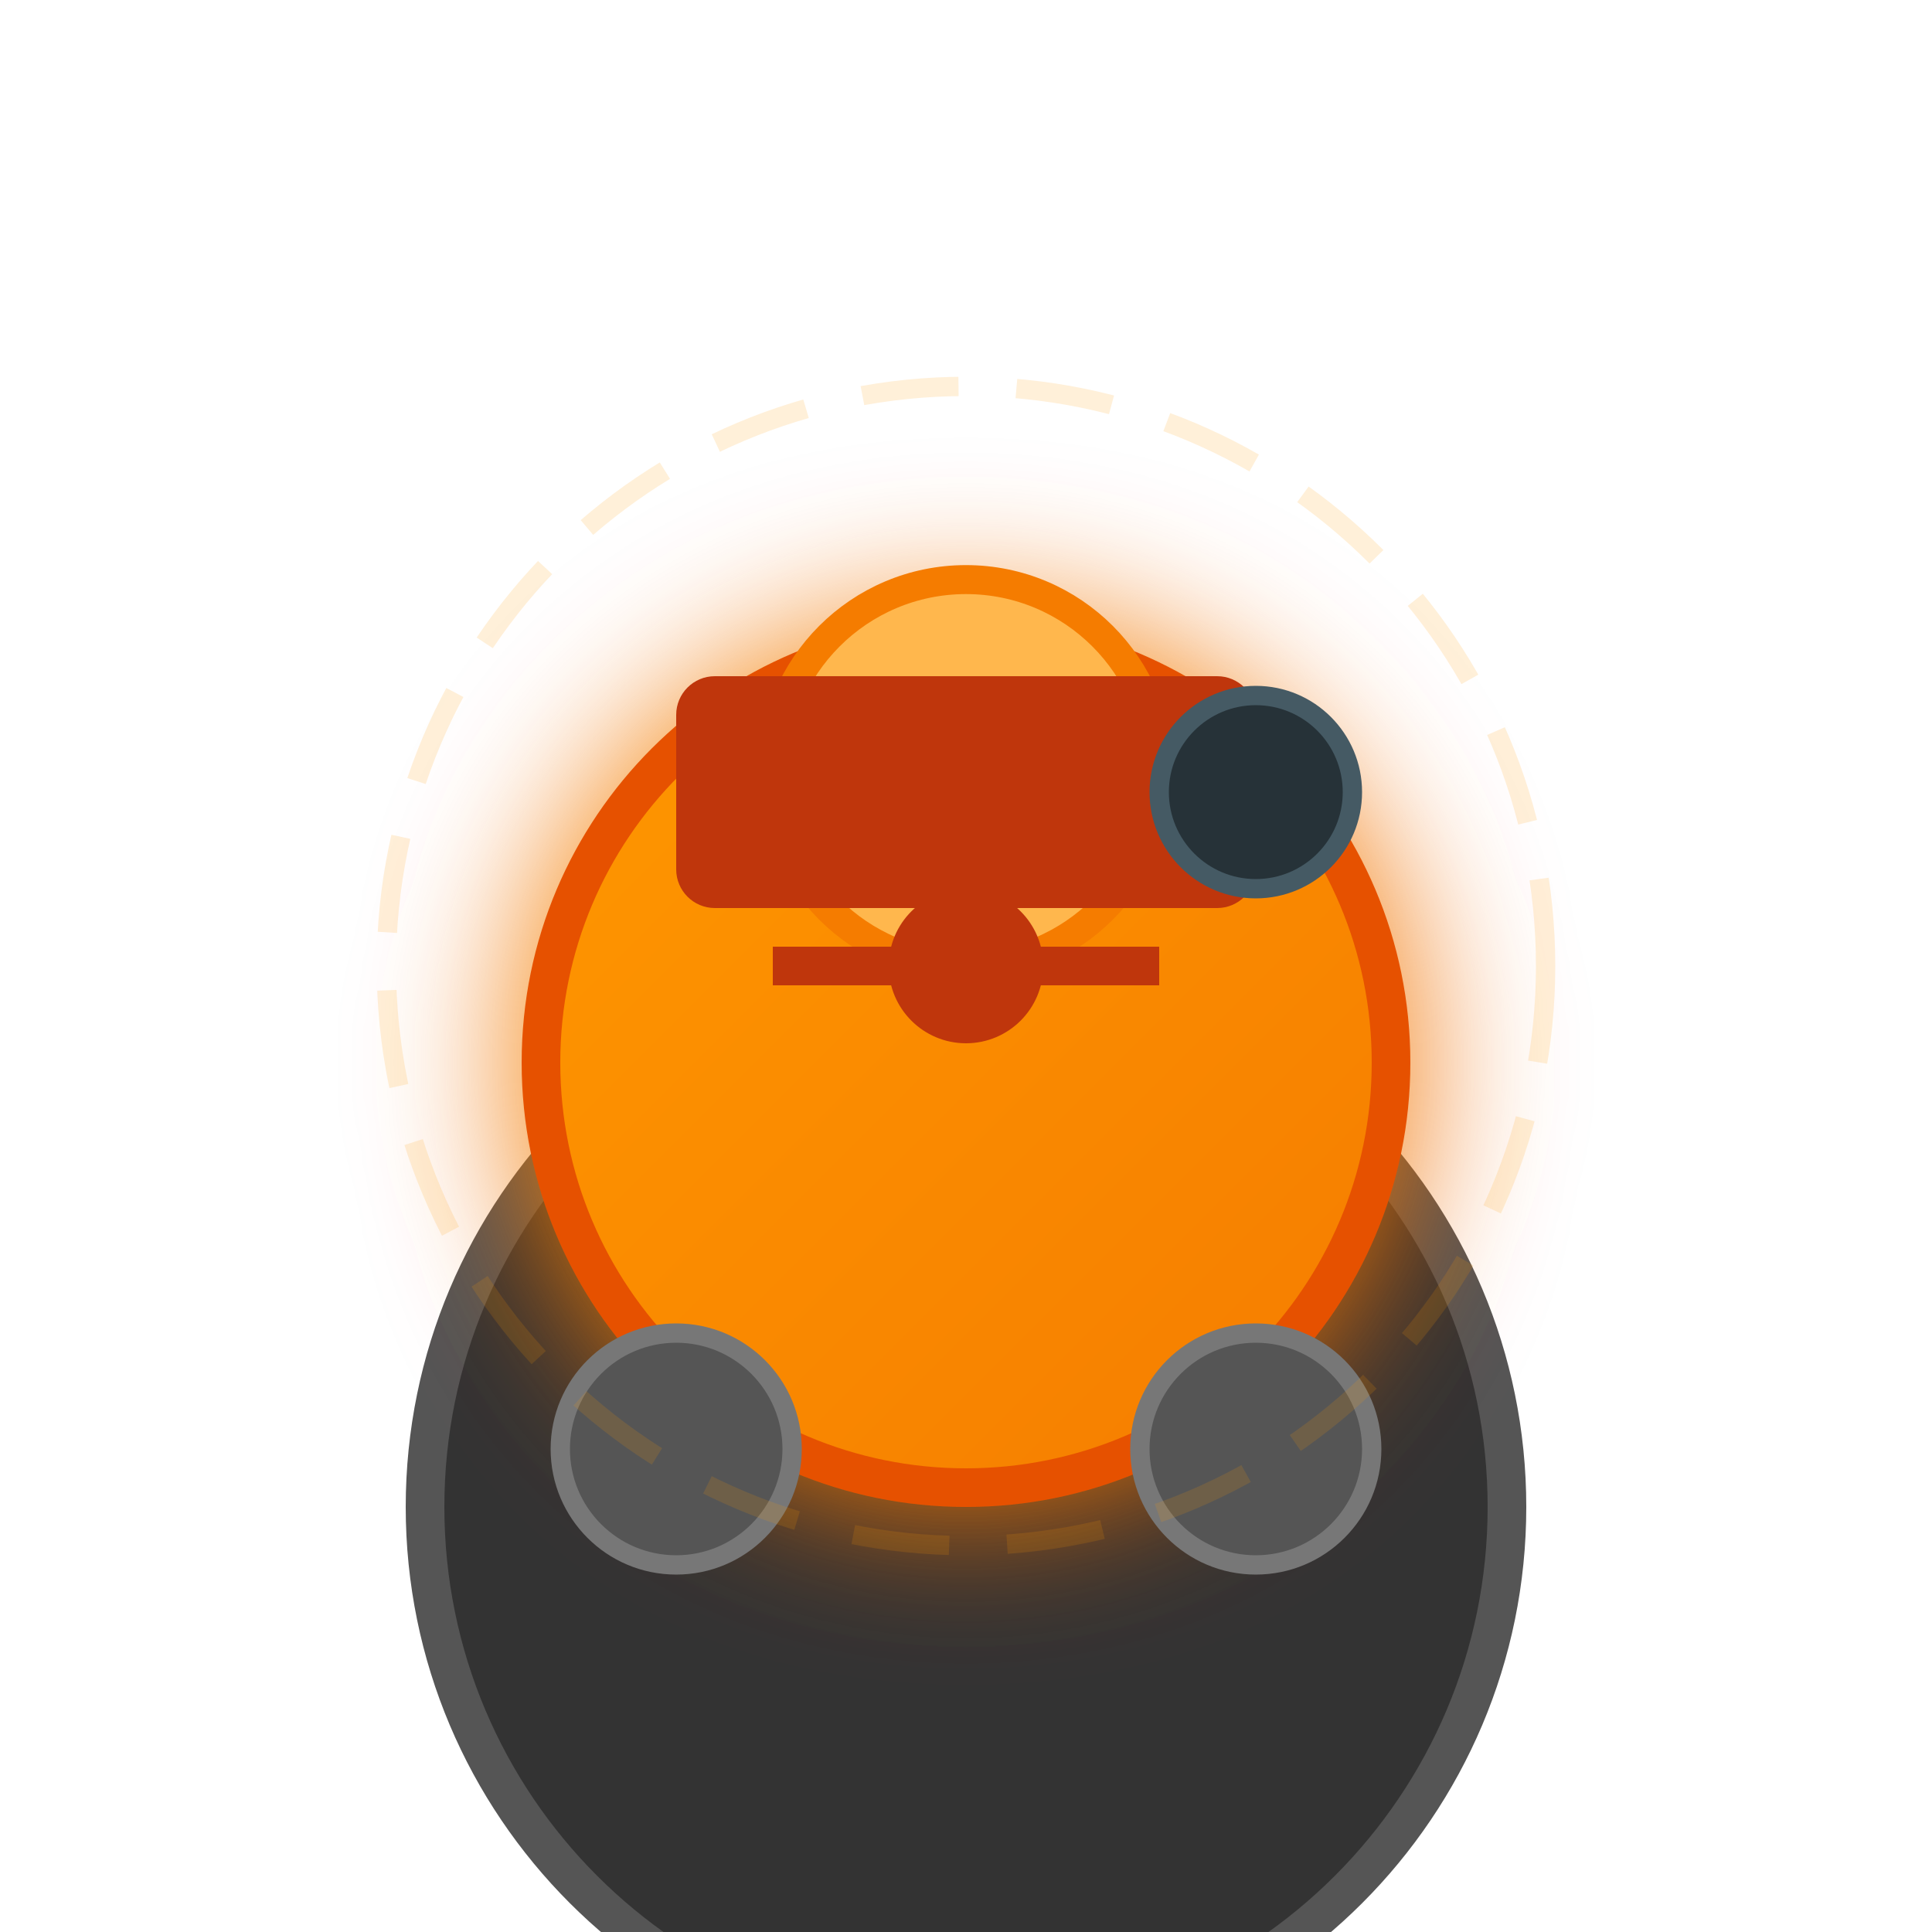
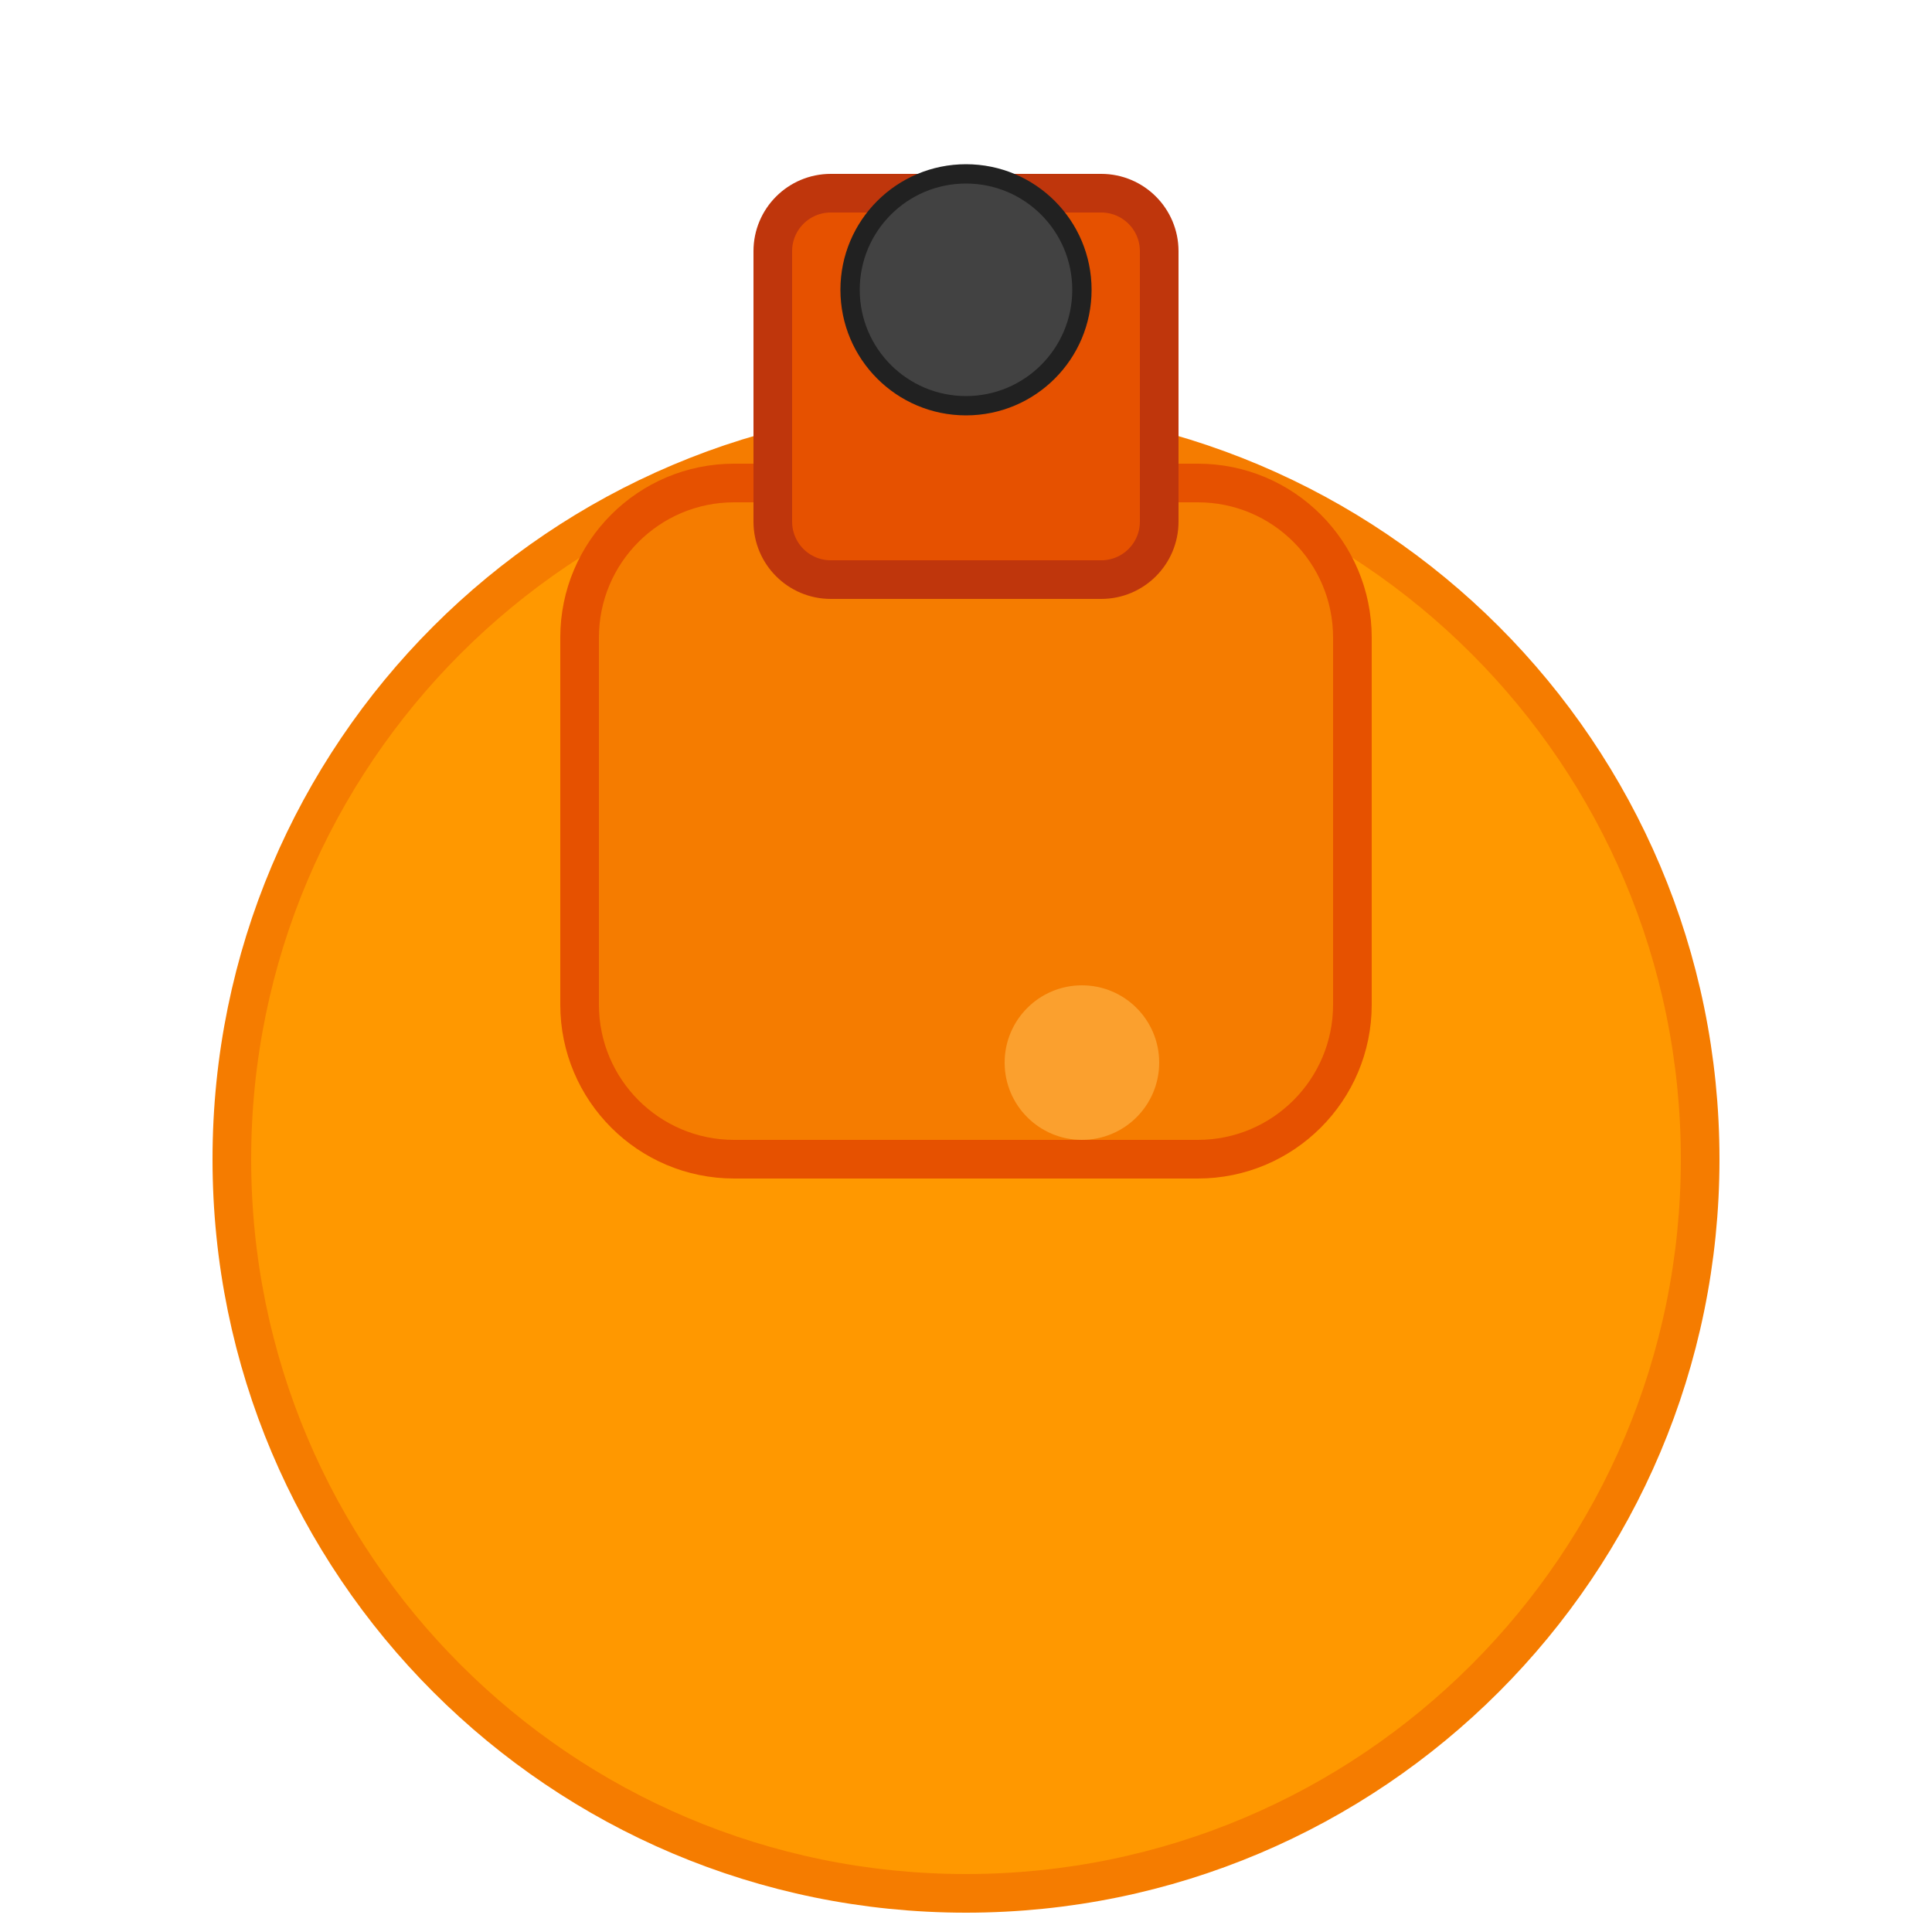
<svg xmlns="http://www.w3.org/2000/svg" viewBox="0 0 100 100">
-   <defs>
-     <linearGradient id="cannonGradient" x1="0%" y1="0%" x2="100%" y2="100%">
-       <stop offset="0%" style="stop-color:#FF9800" />
-       <stop offset="100%" style="stop-color:#F57C00" />
-     </linearGradient>
-     <filter id="cannonGlow" x="-30%" y="-30%" width="160%" height="160%">
-       <feGaussianBlur stdDeviation="4" result="blur" />
-       <feComposite in="SourceGraphic" in2="blur" operator="over" />
-     </filter>
-   </defs>
-   <circle cx="50" cy="78" r="28" fill="#333" stroke="#555" stroke-width="2" />
-   <circle cx="50" cy="55" r="22" fill="url(#cannonGradient)" stroke="#E65100" stroke-width="2" filter="url(#cannonGlow)" />
-   <circle cx="50" cy="40" r="10" fill="#FFB74D" stroke="#F57C00" stroke-width="1.5" />
-   <rect x="35" y="35" width="30" height="12" fill="#BF360C" rx="2" />
-   <circle cx="65" cy="41" r="5" fill="#263238" stroke="#455A64" stroke-width="1" />
-   <circle cx="50" cy="50" r="4" fill="#BF360C" />
-   <line x1="40" y1="50" x2="60" y2="50" stroke="#BF360C" stroke-width="2" />
-   <circle cx="35" cy="75" r="6" fill="#555" stroke="#777" stroke-width="1" />
-   <circle cx="65" cy="75" r="6" fill="#555" stroke="#777" stroke-width="1" />
-   <circle cx="50" cy="50" r="30" fill="none" stroke="rgba(255, 152, 0, 0.3)" stroke-width="1" stroke-dasharray="5,3" opacity="0.5" />
+   <circle cx="50" cy="60" r="38" fill="#FF9800" stroke="#F57C00" stroke-width="2" />
+   <rect x="30" y="25" width="40" height="35" rx="8" fill="#F57C00" stroke="#E65100" stroke-width="2" />
+   <rect x="40" y="10" width="20" height="20" rx="3" fill="#E65100" stroke="#BF360C" stroke-width="2" />
+   <circle cx="50" cy="15" r="6" fill="#424242" stroke="#212121" stroke-width="1" />
+   <circle cx="56" cy="55" r="4" fill="#FFB74D" opacity="0.6" />
</svg>
